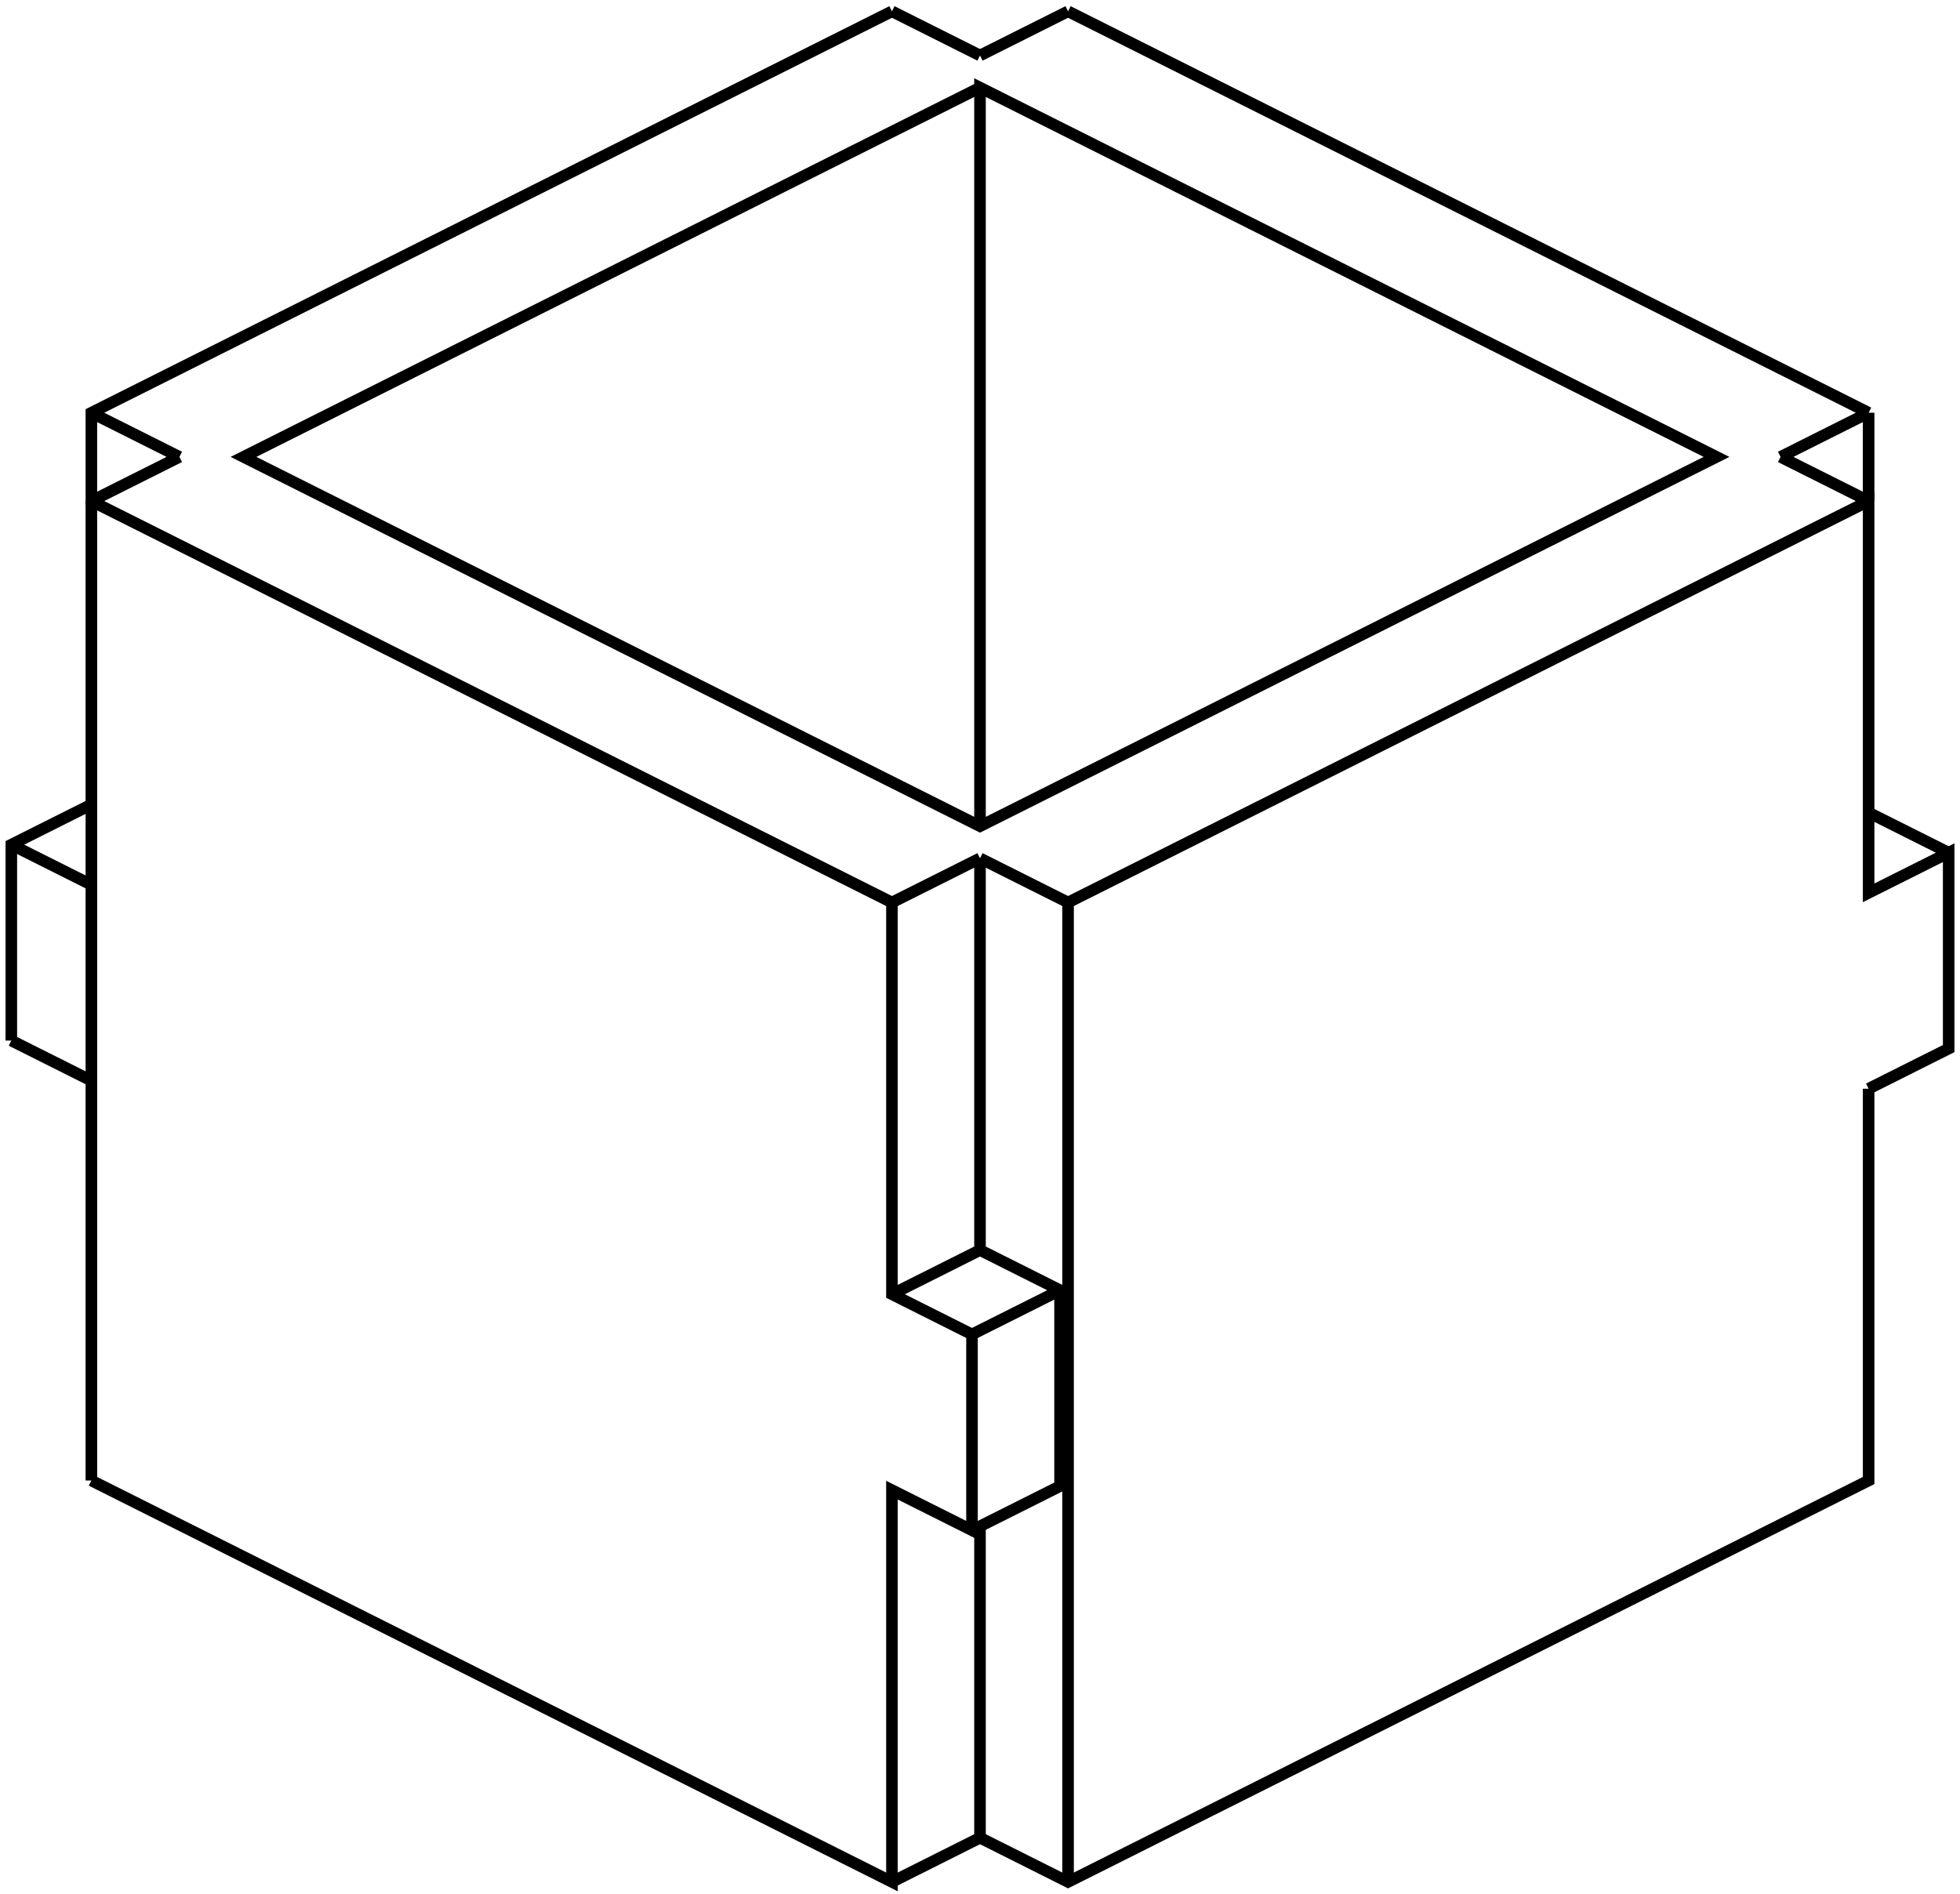
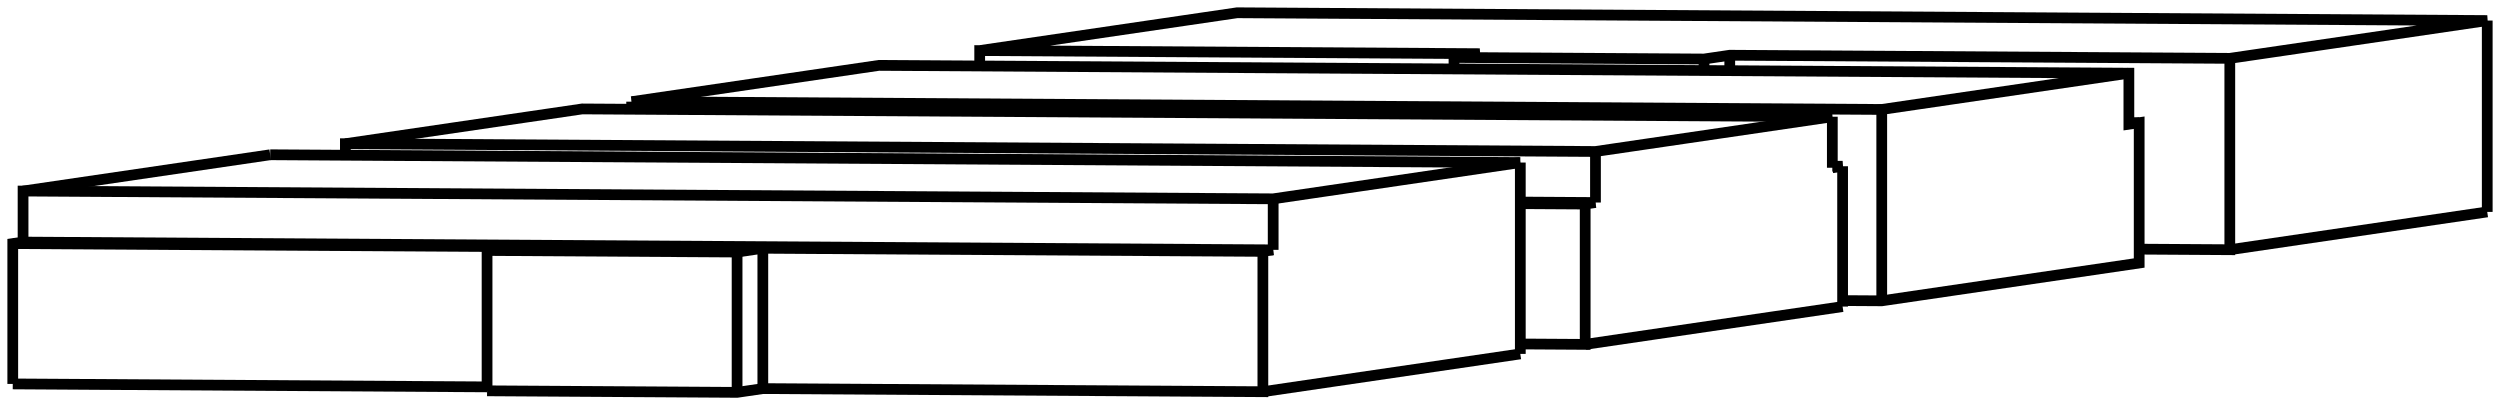
- <svg xmlns="http://www.w3.org/2000/svg" version="1.1" viewBox="-86.56 -83.618 173.12 167.236" fill="none" stroke="black" stroke-width="0.6%" vector-effect="non-scaling-stroke">
-   <path d="M -78.489 47.16 L -7.778 82.618 L -7.778 48.011 L -0.707 51.556 L -0.707 34.253 L -7.778 30.707 L -7.778 -3.9 L -78.489 -39.359 L -78.489 -47.16 L -7.778 -82.618" />
-   <path d="M 0 78.717 L -7.778 82.618" />
-   <path d="M 0 78.717 L 7.778 82.618 L 78.489 47.16 L 78.489 12.552 L 78.489 39.359" />
-   <path d="M 0 -78.717 L -7.778 -82.618" />
-   <path d="M 0 -10.637 L 0 -75.881 L 65.054 -43.259 L 0 -10.637 L -65.054 -43.259 L 0 -75.881" />
-   <path d="M -85.56 8.297 L -85.56 -9.006 L -78.489 -12.552" />
-   <path d="M -78.489 -39.359 L -78.489 47.16" />
-   <path d="M -70.711 -43.259 L -78.489 -39.359" />
-   <path d="M 0 51.202 L 0 78.717" />
-   <path d="M 0 -7.801 L 0 26.806 L -7.778 30.707" />
-   <path d="M 0 26.806 L 7.071 30.352 L -0.707 34.253" />
-   <path d="M 7.071 30.352 L 7.071 47.656 L -0.707 51.556" />
-   <path d="M 7.778 -3.9 L 7.778 82.618" />
-   <path d="M 0 -7.801 L 7.778 -3.9" />
-   <path d="M 78.489 12.552 L 85.56 9.006 L 85.56 -8.297 L 78.489 -4.751 L 78.489 -39.359 L 7.778 -3.9" />
-   <path d="M 78.489 -47.16 L 78.489 -39.359" />
-   <path d="M 70.711 -43.259 L 78.489 -47.16" />
-   <path d="M 7.778 -82.618 L 78.489 -47.16" />
-   <path d="M 0 -78.717 L 7.778 -82.618" />
-   <path d="M -70.711 -43.259 L -78.489 -47.16" />
-   <path d="M 70.711 -43.259 L 78.489 -39.359" />
-   <path d="M 0 -7.801 L -7.778 -3.9" />
-   <path d="M -78.489 11.843 L -85.56 8.297" />
-   <path d="M -78.489 -5.461 L -85.56 -9.006" />
-   <path d="M 78.489 -11.843 L 85.56 -8.297" />
+ <svg xmlns="http://www.w3.org/2000/svg" version="1.1" viewBox="-96.928 -15.993 195.873 31.742" fill="none" stroke="black" stroke-width="0.6%" vector-effect="non-scaling-stroke">
+   <path d="M 46.633 -6.848 L 28.076 -4.123 L -69.868 -4.733 L -69.868 -3.831" />
+   <path d="M 28.076 -0.125 L 28.076 -4.123" />
+   <path d="M 28.076 -0.125 L 27.27 -0.006 L 27.27 10.989 L 22.187 10.957" />
+   <path d="M 47.439 8.027 L 27.27 10.989" />
+   <path d="M 47.439 -2.968 L 47.439 8.027" />
+   <path d="M 46.633 -2.85 L 47.439 -2.968 L 46.633 -2.973" />
+   <path d="M 46.633 -6.848 L 46.633 -2.85" />
+   <path d="M -69.868 -4.733 L -51.312 -7.458 L 46.633 -6.848" />
+   <path d="M 22.187 -0.162 L 28.076 -0.125" />
+   <path d="M 22.187 -0.038 L 27.27 -0.006" />
+   <path d="M 22.187 -3.258 L 2.824 -0.415 L -95.121 -1.025 L -95.121 2.974 L -95.928 3.092 L -95.928 14.087" />
+   <path d="M 2.824 3.583 L 2.824 -0.415" />
+   <path d="M 2.824 3.583 L 2.017 3.702 L 2.017 14.697 L -37.161 14.453 L -39.178 14.749 L -58.767 14.627" />
+   <path d="M 22.187 11.735 L 2.017 14.697" />
+   <path d="M 22.187 -3.258 L 22.187 11.735" />
+   <path d="M -75.758 -3.868 L 22.187 -3.258" />
+   <path d="M -95.121 -1.025 L -75.758 -3.868" />
+   <path d="M -95.121 2.974 L 2.824 3.583" />
+   <path d="M -37.161 3.458 L 2.017 3.702" />
+   <path d="M -39.178 3.754 L -37.161 3.458 L -37.161 14.453" />
+   <path d="M -58.767 3.632 L -39.178 3.754 L -39.178 14.749" />
+   <path d="M -56.75 3.336 L -58.767 3.632 L -58.767 14.627" />
+   <path d="M -95.928 3.092 L -56.75 3.336" />
+   <path d="M -58.767 14.318 L -95.928 14.087" />
+   <path d="M -47.439 -8.027 L -28.076 -10.87 L 69.868 -10.26 L 69.868 -6.262 L 70.675 -6.38 L 70.675 4.614 L 50.505 7.576 L 47.439 7.557" />
+   <path d="M -47.439 -8.027 L -47.439 -7.434" />
+   <path d="M 50.505 -7.417 L -47.439 -8.027" />
+   <path d="M 69.868 -10.26 L 50.505 -7.417 L 50.505 7.576" />
+   <path d="M 70.675 -6.38 L 69.868 -6.385" />
+   <path d="M -20.17 -10.821 L -20.17 -12.031 L 19.008 -11.787 L 16.991 -11.491 L 36.58 -11.369 L 38.597 -11.665 L 77.775 -11.421 L 97.945 -14.383 L 0 -14.993 L -20.17 -12.031" />
+   <path d="M 97.945 0.61 L 97.945 -14.383" />
+   <path d="M 70.675 3.528 L 77.775 3.572 L 77.775 -11.421" />
+   <path d="M 77.775 3.572 L 97.945 0.61" />
+   <path d="M 16.991 -10.589 L 16.991 -11.491" />
+   <path d="M 38.597 -10.455 L 38.597 -11.665" />
+   <path d="M 36.58 -10.467 L 36.58 -11.369" />
</svg>
